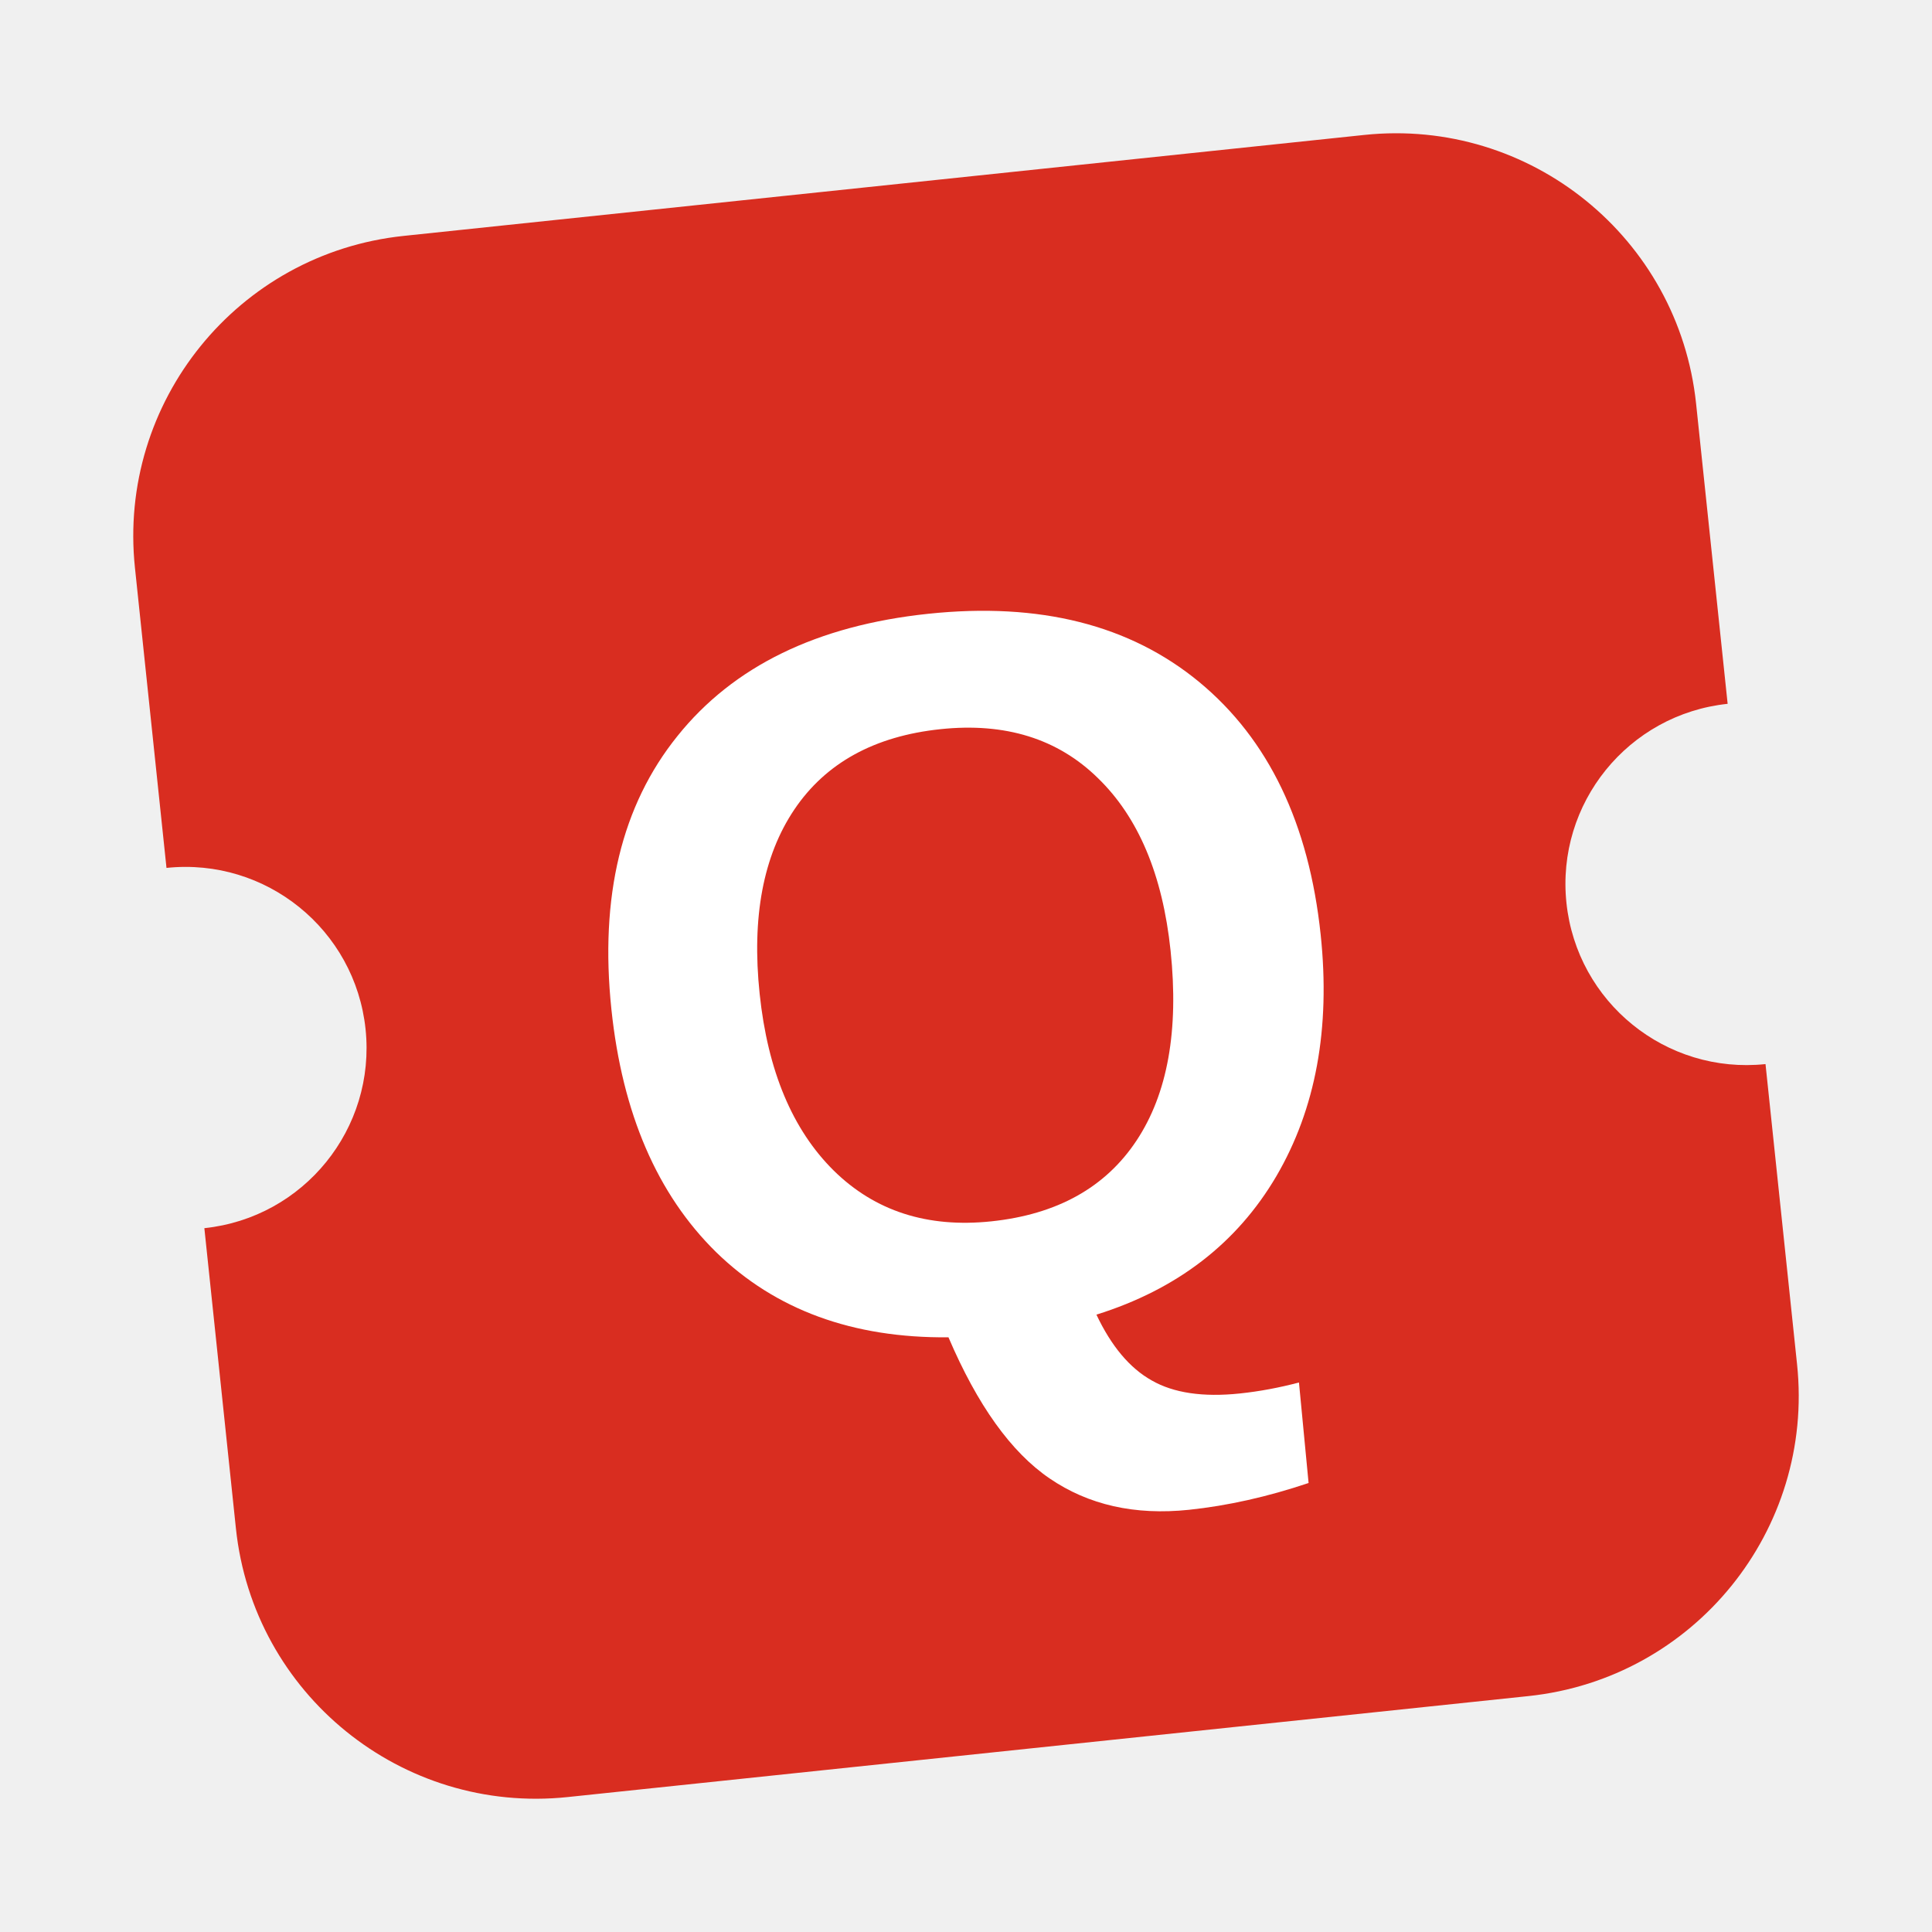
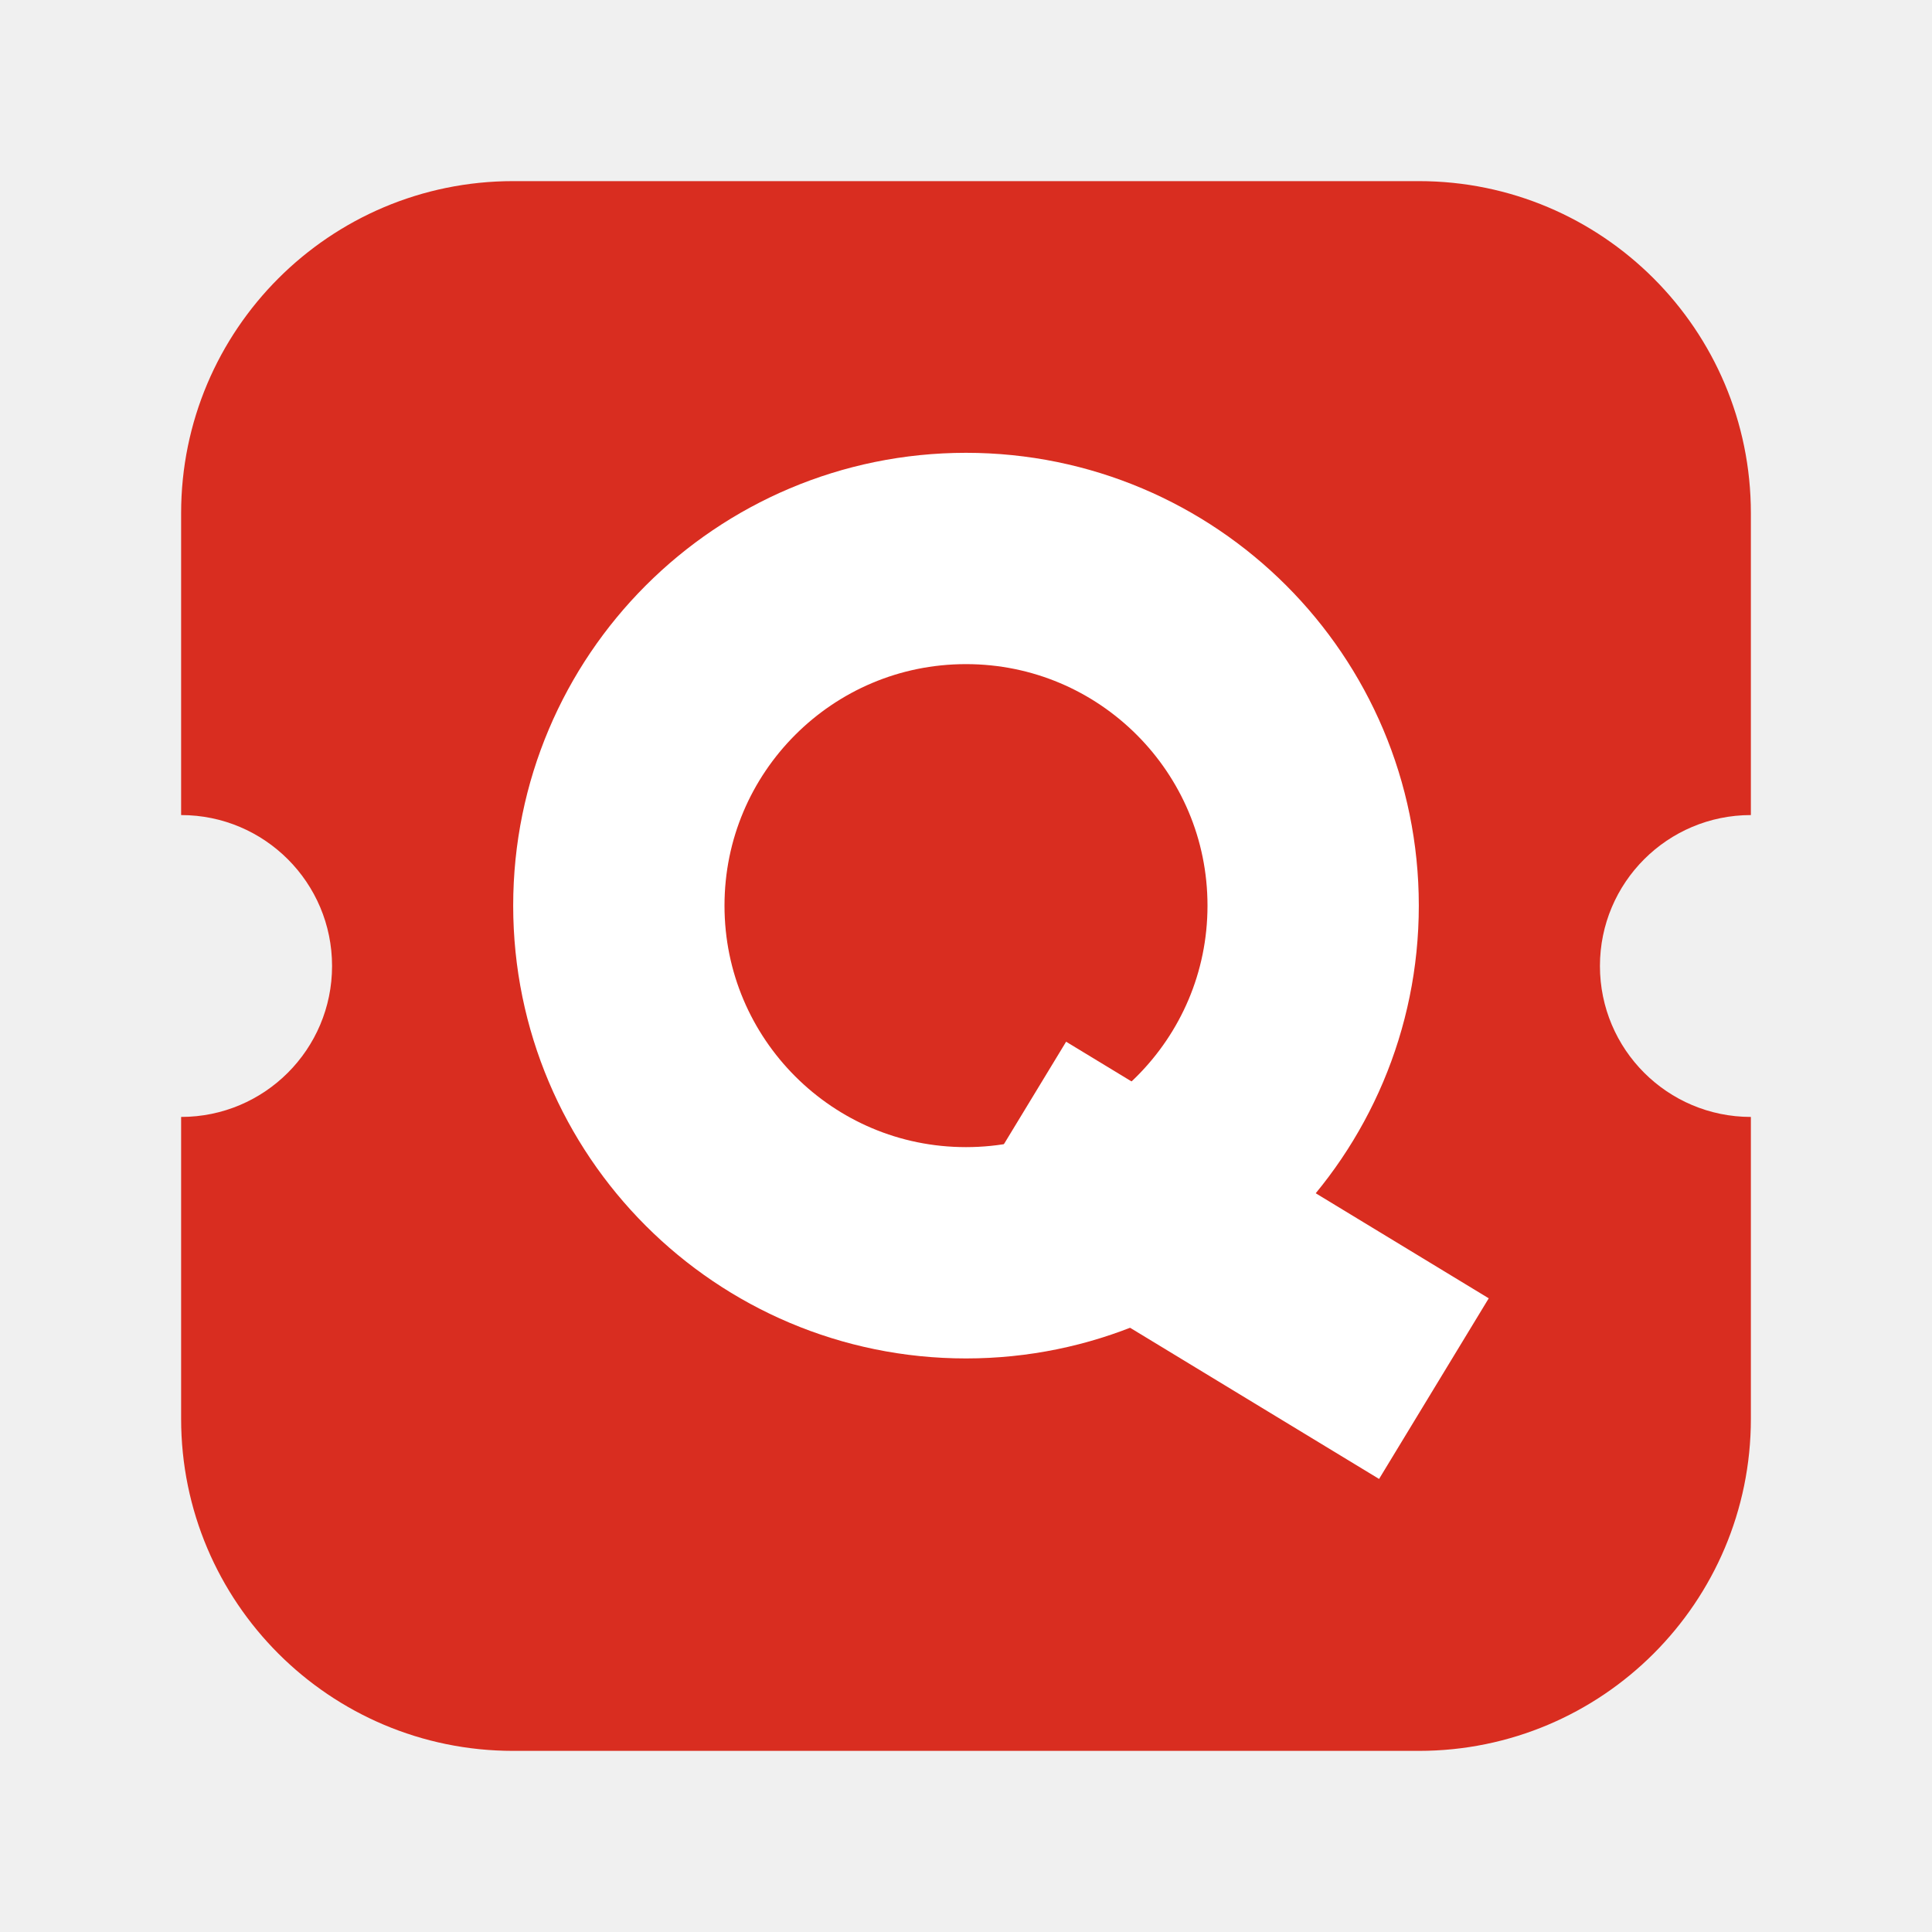
<svg xmlns="http://www.w3.org/2000/svg" viewBox="0 0 64 64">
-   <defs>
-     <mask id="notches">
-       <rect width="64" height="64" fill="white" />
-       <circle cx="6" cy="32" r="6" fill="black" />
-       <circle cx="58" cy="32" r="6" fill="black" />
-     </mask>
-   </defs>
-   <g transform="rotate(-6 32 32)">
-     <rect x="6" y="6" width="52" height="52" rx="10" fill="#D92D20" mask="url(#notches)" />
-     <text x="32" y="44" text-anchor="middle" font-family="Arial Black, Arial, sans-serif" font-weight="900" font-size="34" fill="#FFFFFF">Q</text>
+   <style>
+     .ticket { fill: #D92D20 }
+     .q { stroke: #FFFFFF }
+     /* Dark tab bars: the dark-mode accent, like the app in dark mode */
+     @media (prefers-color-scheme: dark) {
+       .ticket { fill: #FB7A6A }
+       .q { stroke: #18181B }
+     }
+   </style>
+   <path class="ticket" d="M17 6H47A11 11 0 0 1 58 17V27A5 5 0 0 0 58 37V47A11 11 0 0 1 47 58H17A11 11 0 0 1 6 47V37A5 5 0 0 0 6 27V17A11 11 0 0 1 17 6Z" />
+   <g class="q" fill="none" stroke-width="7">
+     <circle cx="32" cy="30" r="11.5" />
+     <path d="M33.5 37.5L47.5 46" />
  </g>
</svg>
